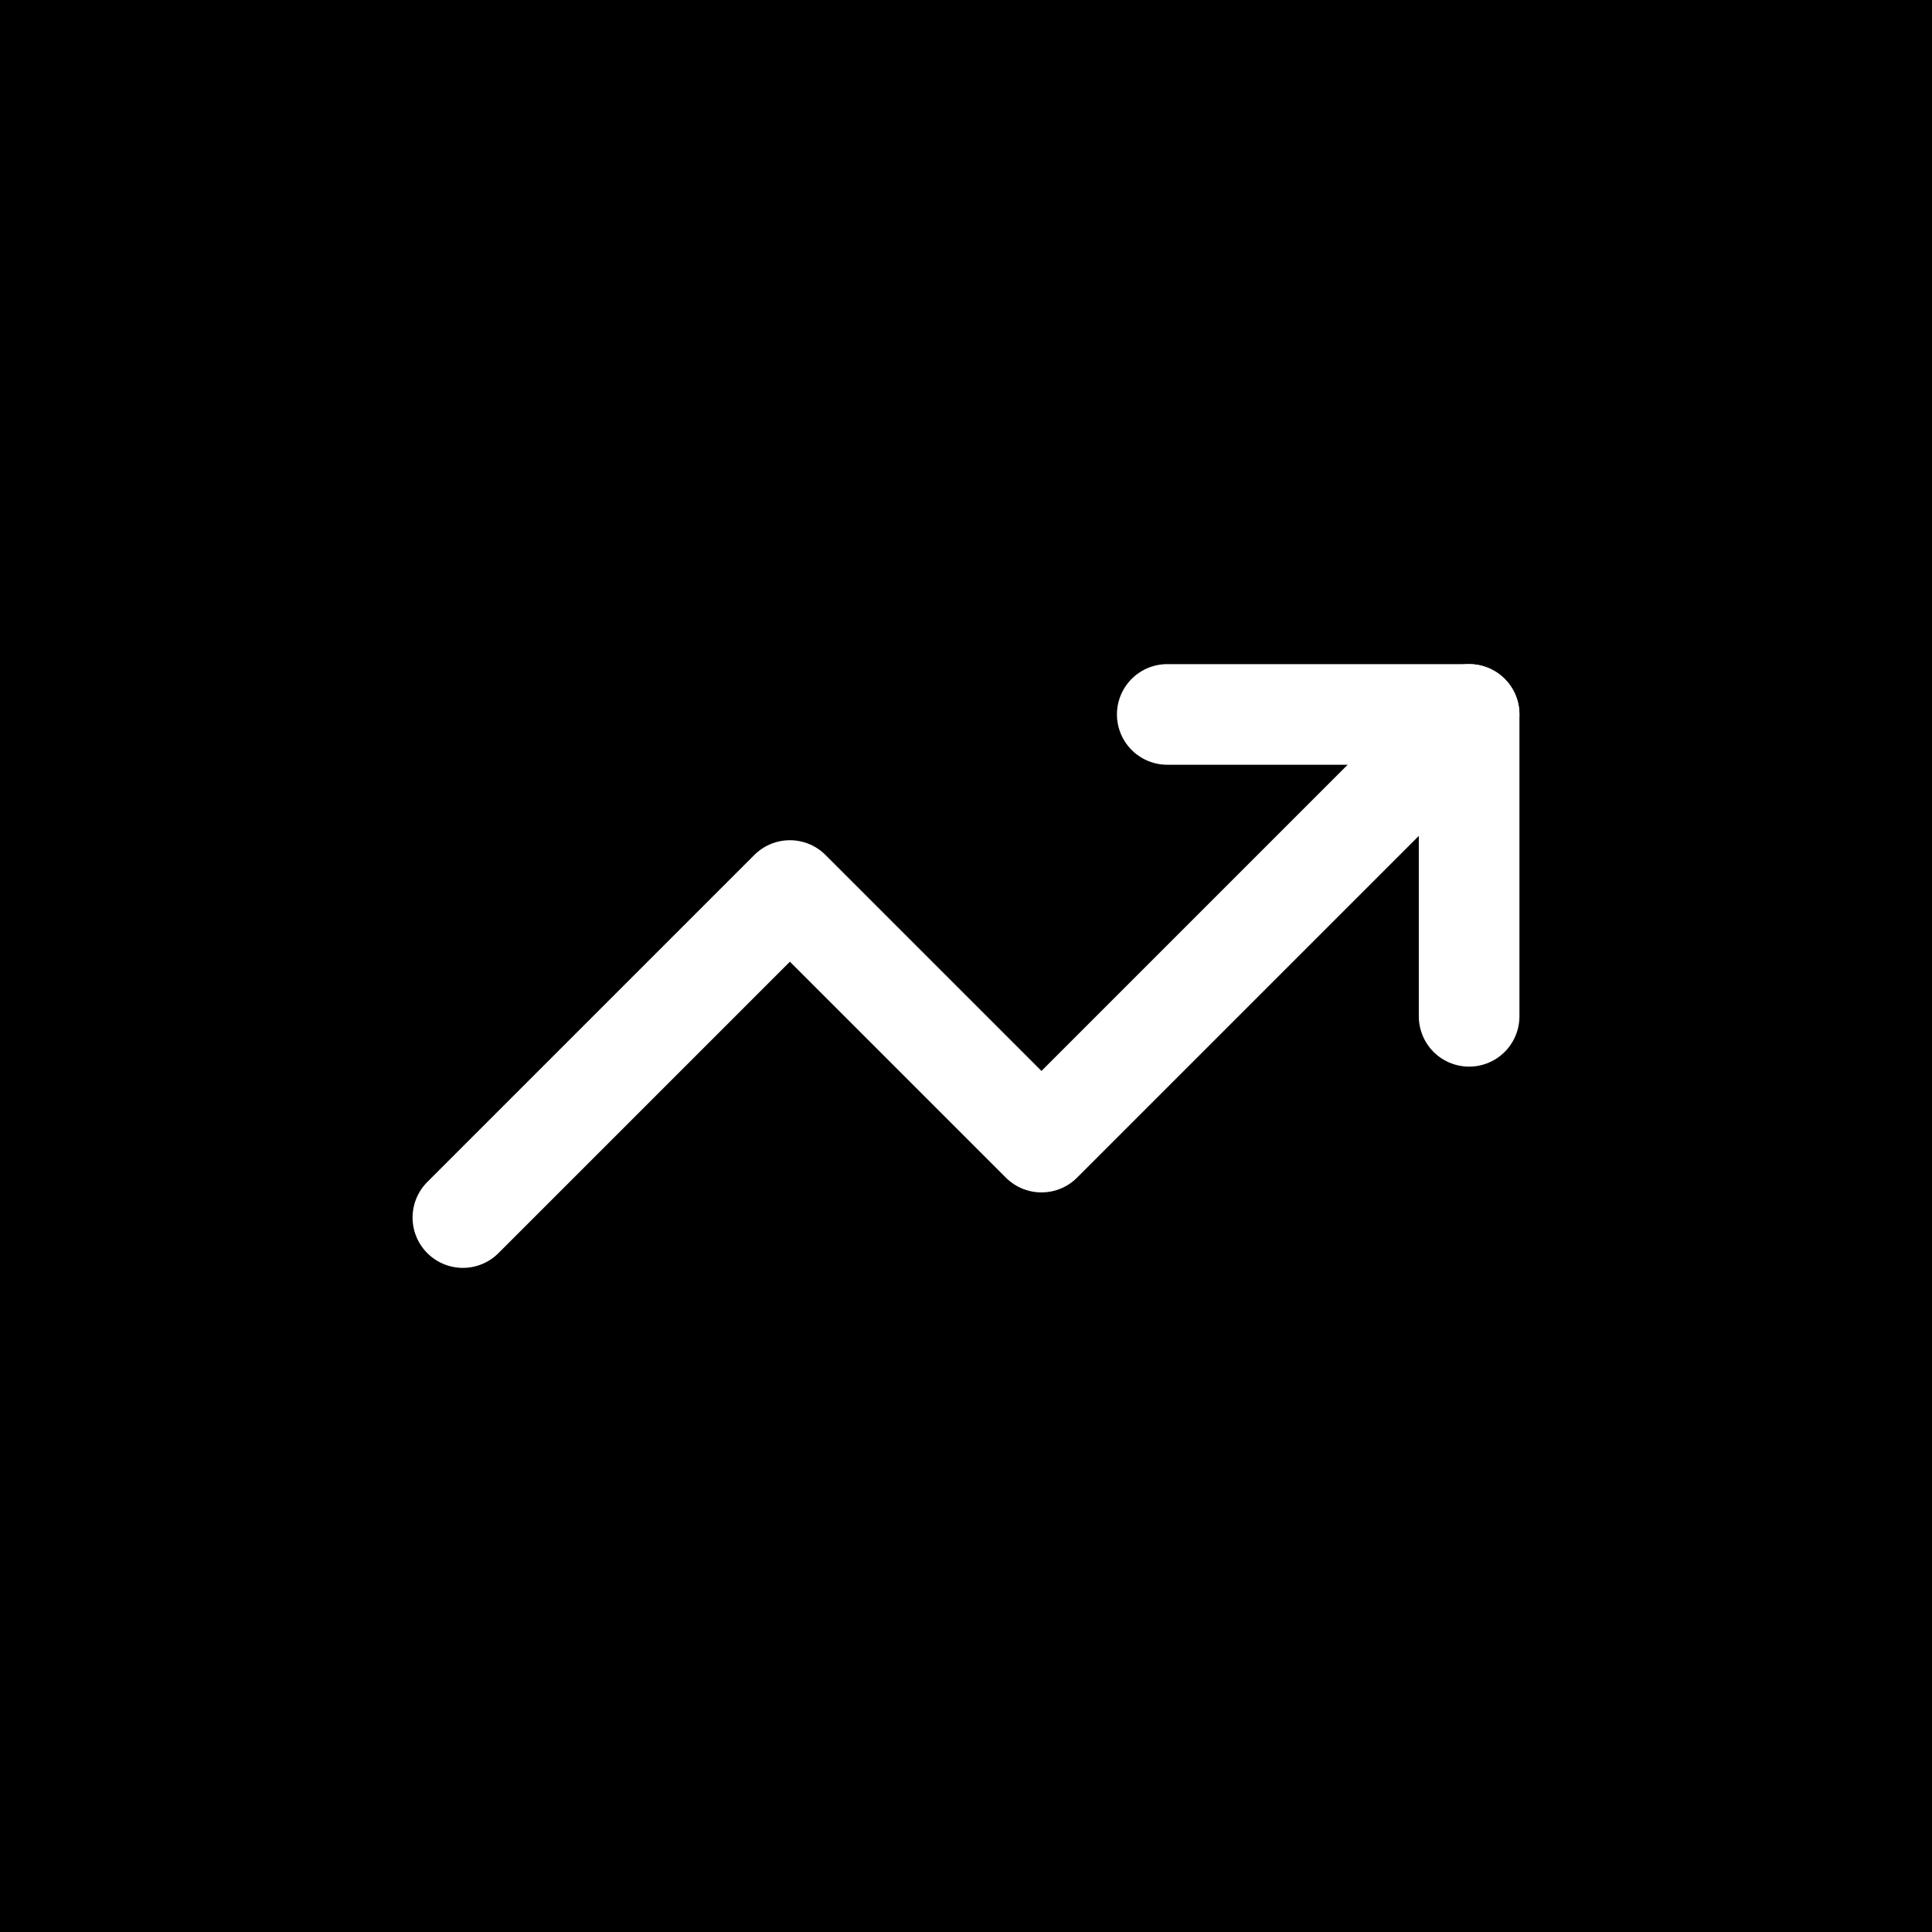
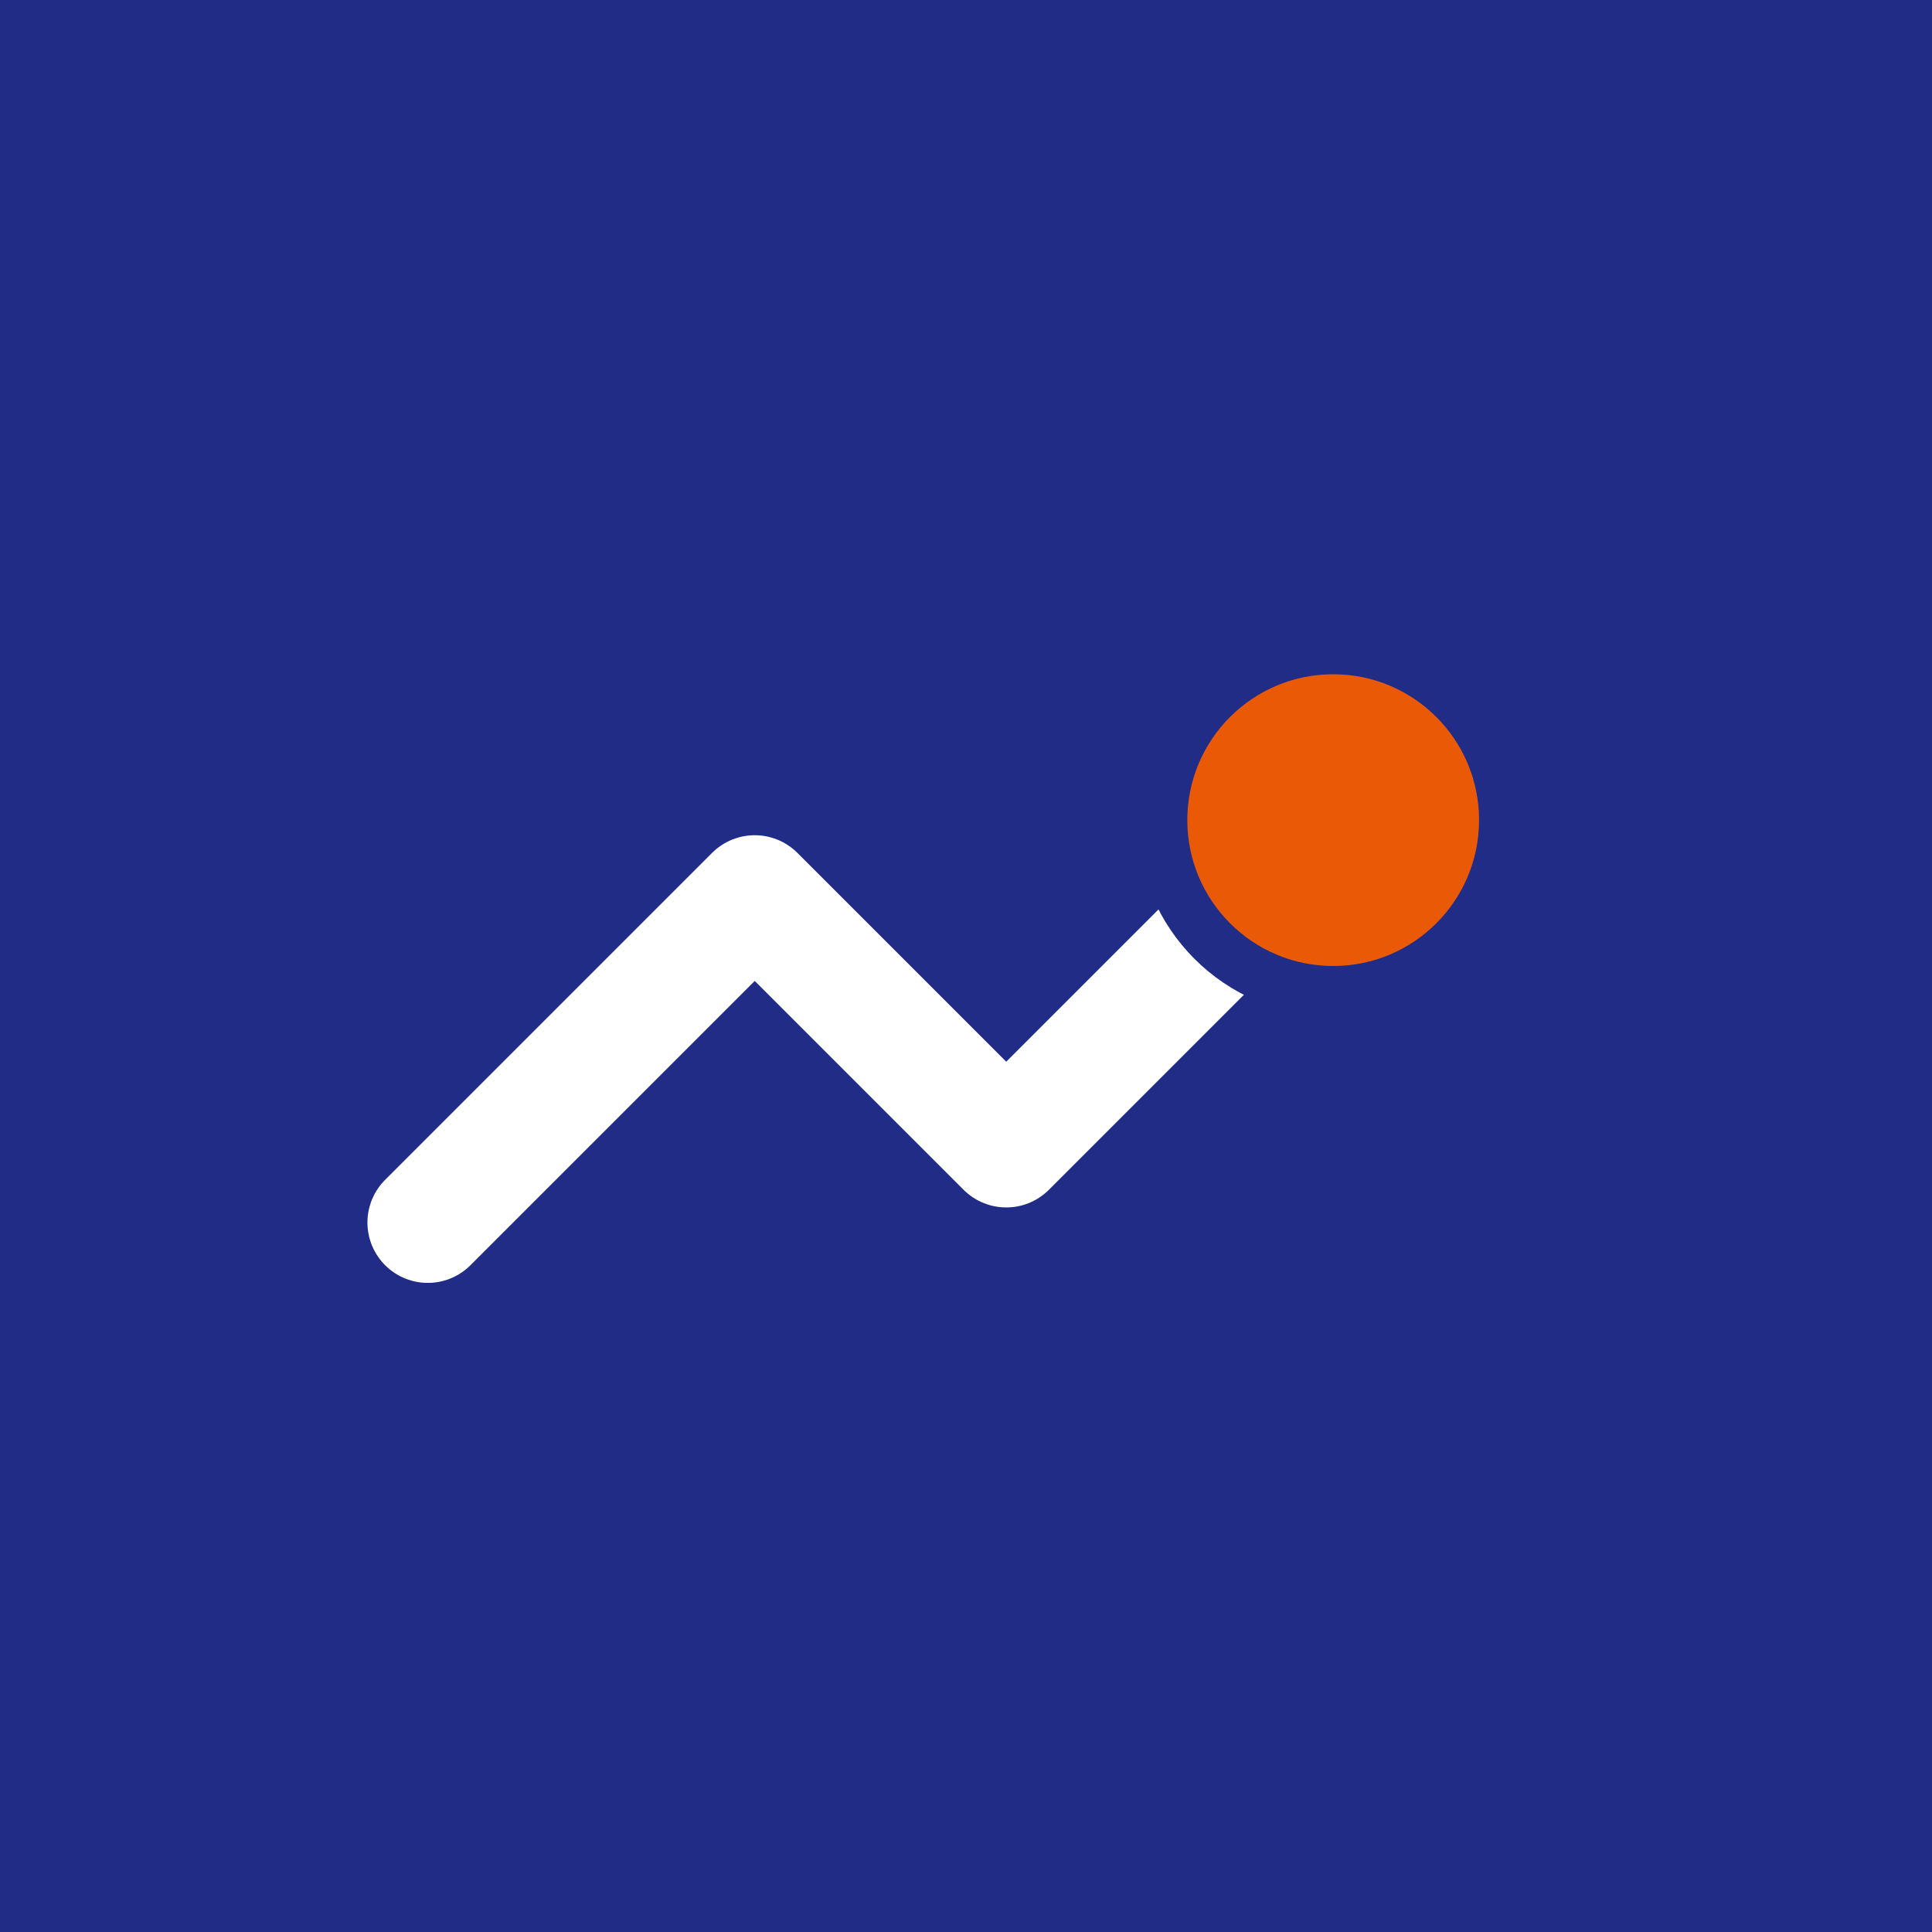
<svg xmlns="http://www.w3.org/2000/svg" width="512" height="512" viewBox="0 0 512 512" fill="none">
-   <rect width="512" height="512" fill="#000000" />
-   <g transform="translate(96, 96) scale(13.3333)">
-     <polyline points="22 7 13.5 15.5 8.5 10.5 2 17" stroke="white" stroke-width="2" stroke-linecap="round" stroke-linejoin="round" />
-     <polyline points="16 7 22 7 22 13" stroke="white" stroke-width="2" stroke-linecap="round" stroke-linejoin="round" />
+   <rect width="512" height="512" rx="0" fill="#202C85" />
+   <g transform="translate(86.709, 84.043) scale(13.33)">
+     <polyline points="2 18 8.5 11.5 13.5 16.5 20 10" stroke="white" stroke-width="2.4" stroke-linecap="round" stroke-linejoin="round" />
+     <circle cx="20" cy="10" r="3.4" fill="#EA5A06" />
+     <circle cx="20" cy="10" r="3.4" stroke="#202C85" stroke-width="1" />
  </g>
</svg>
